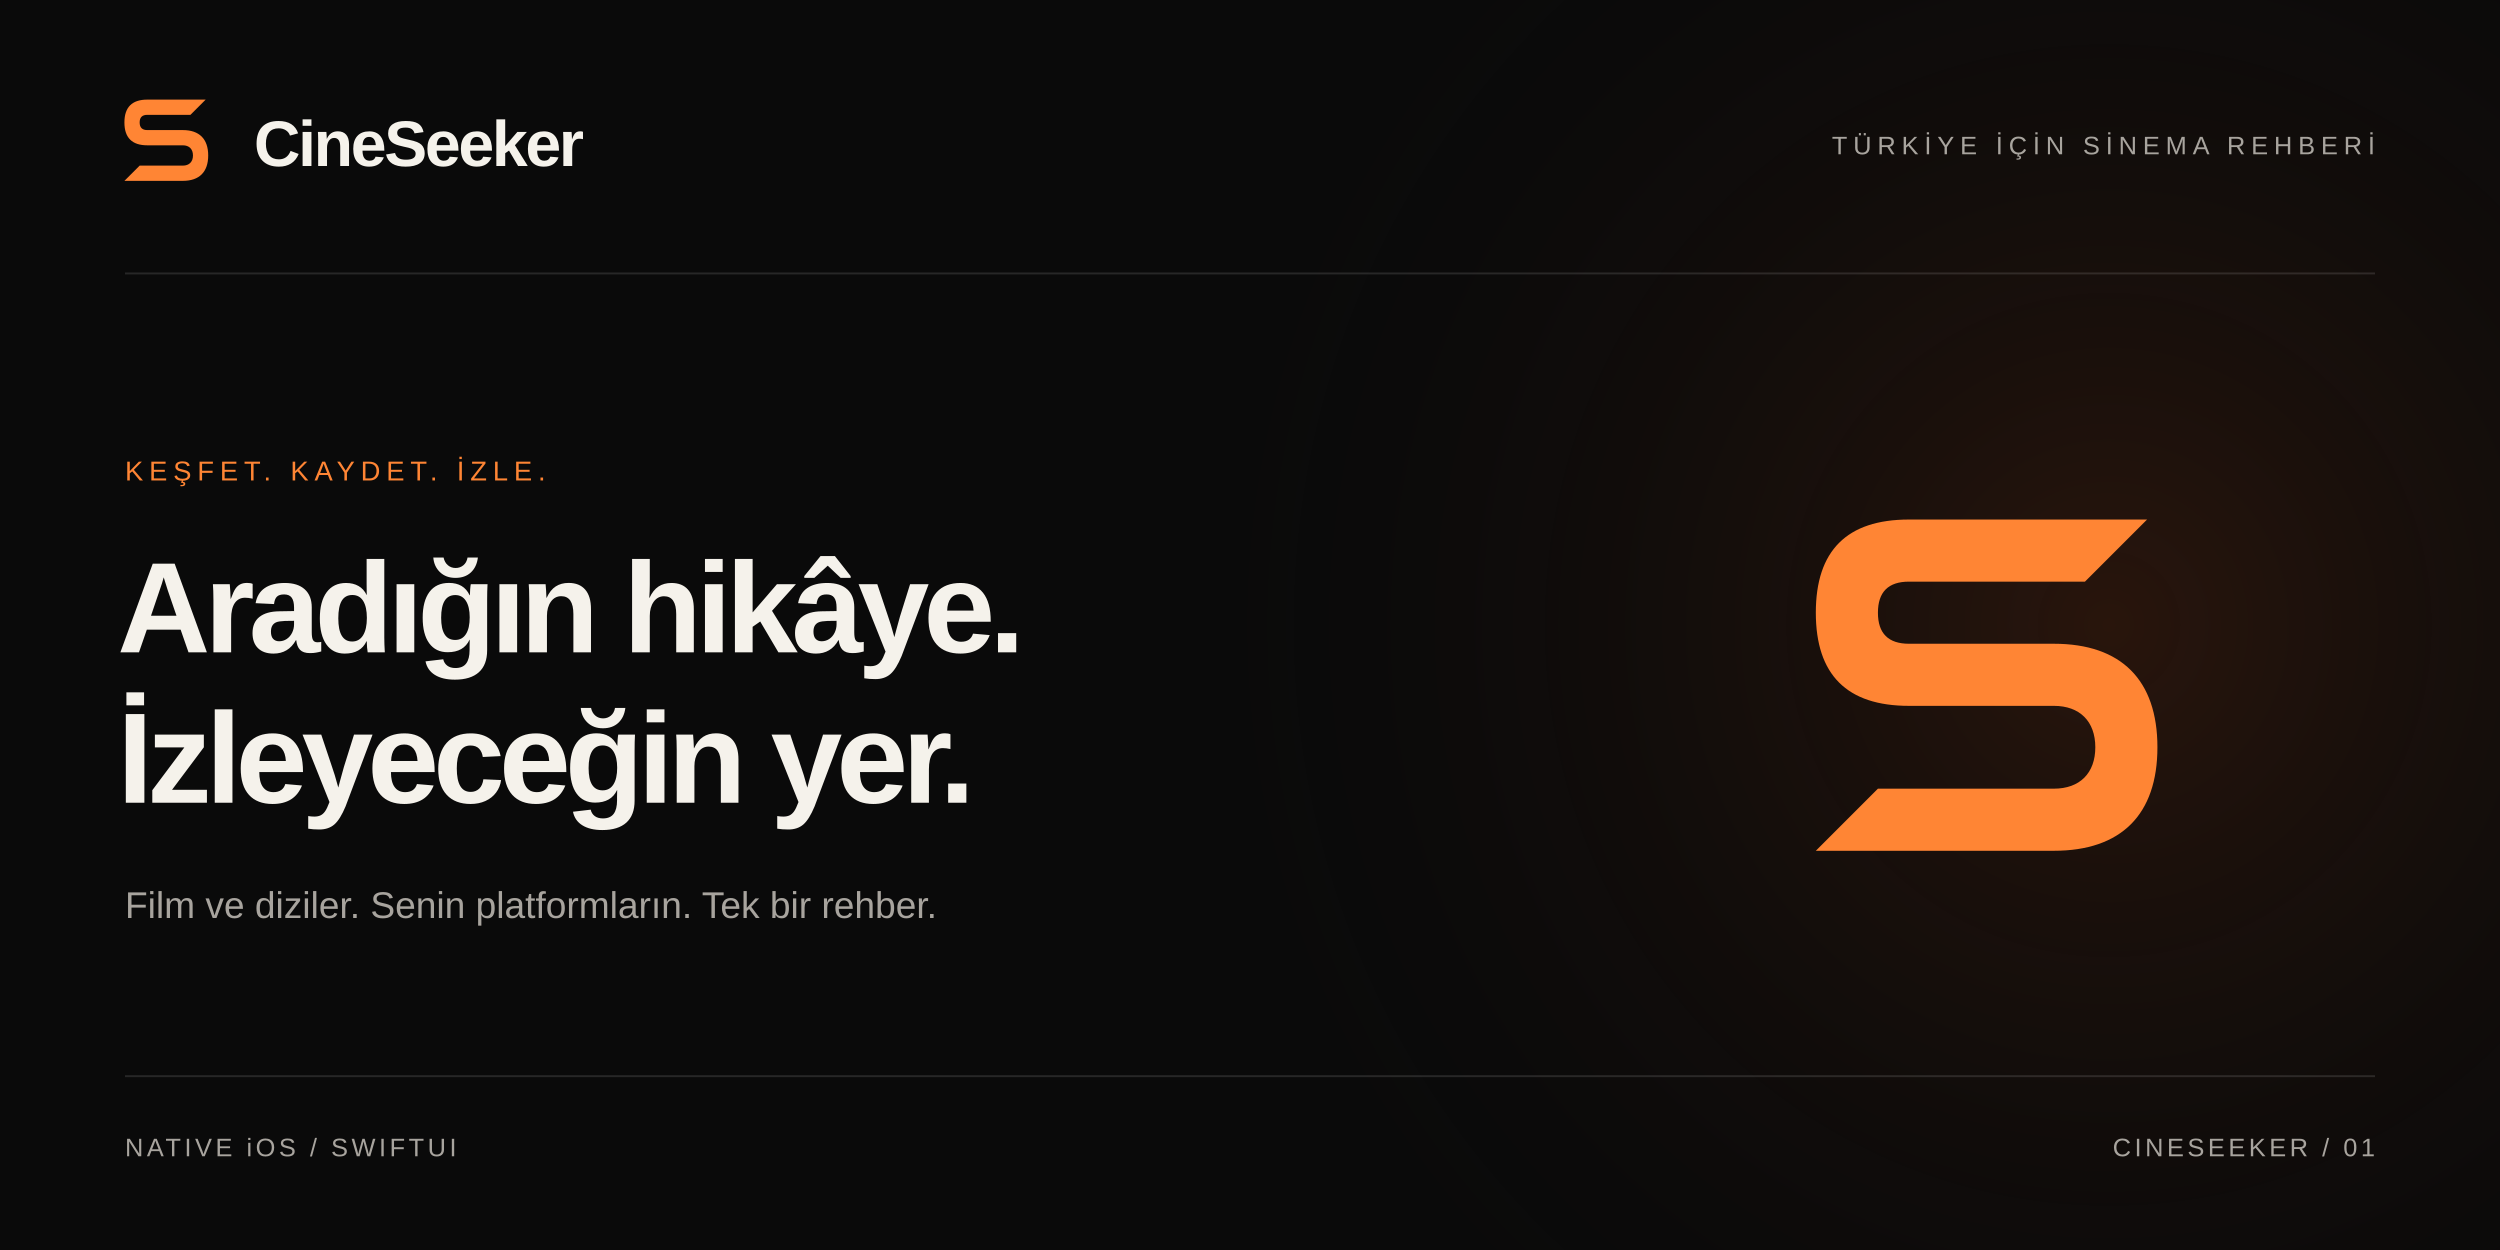
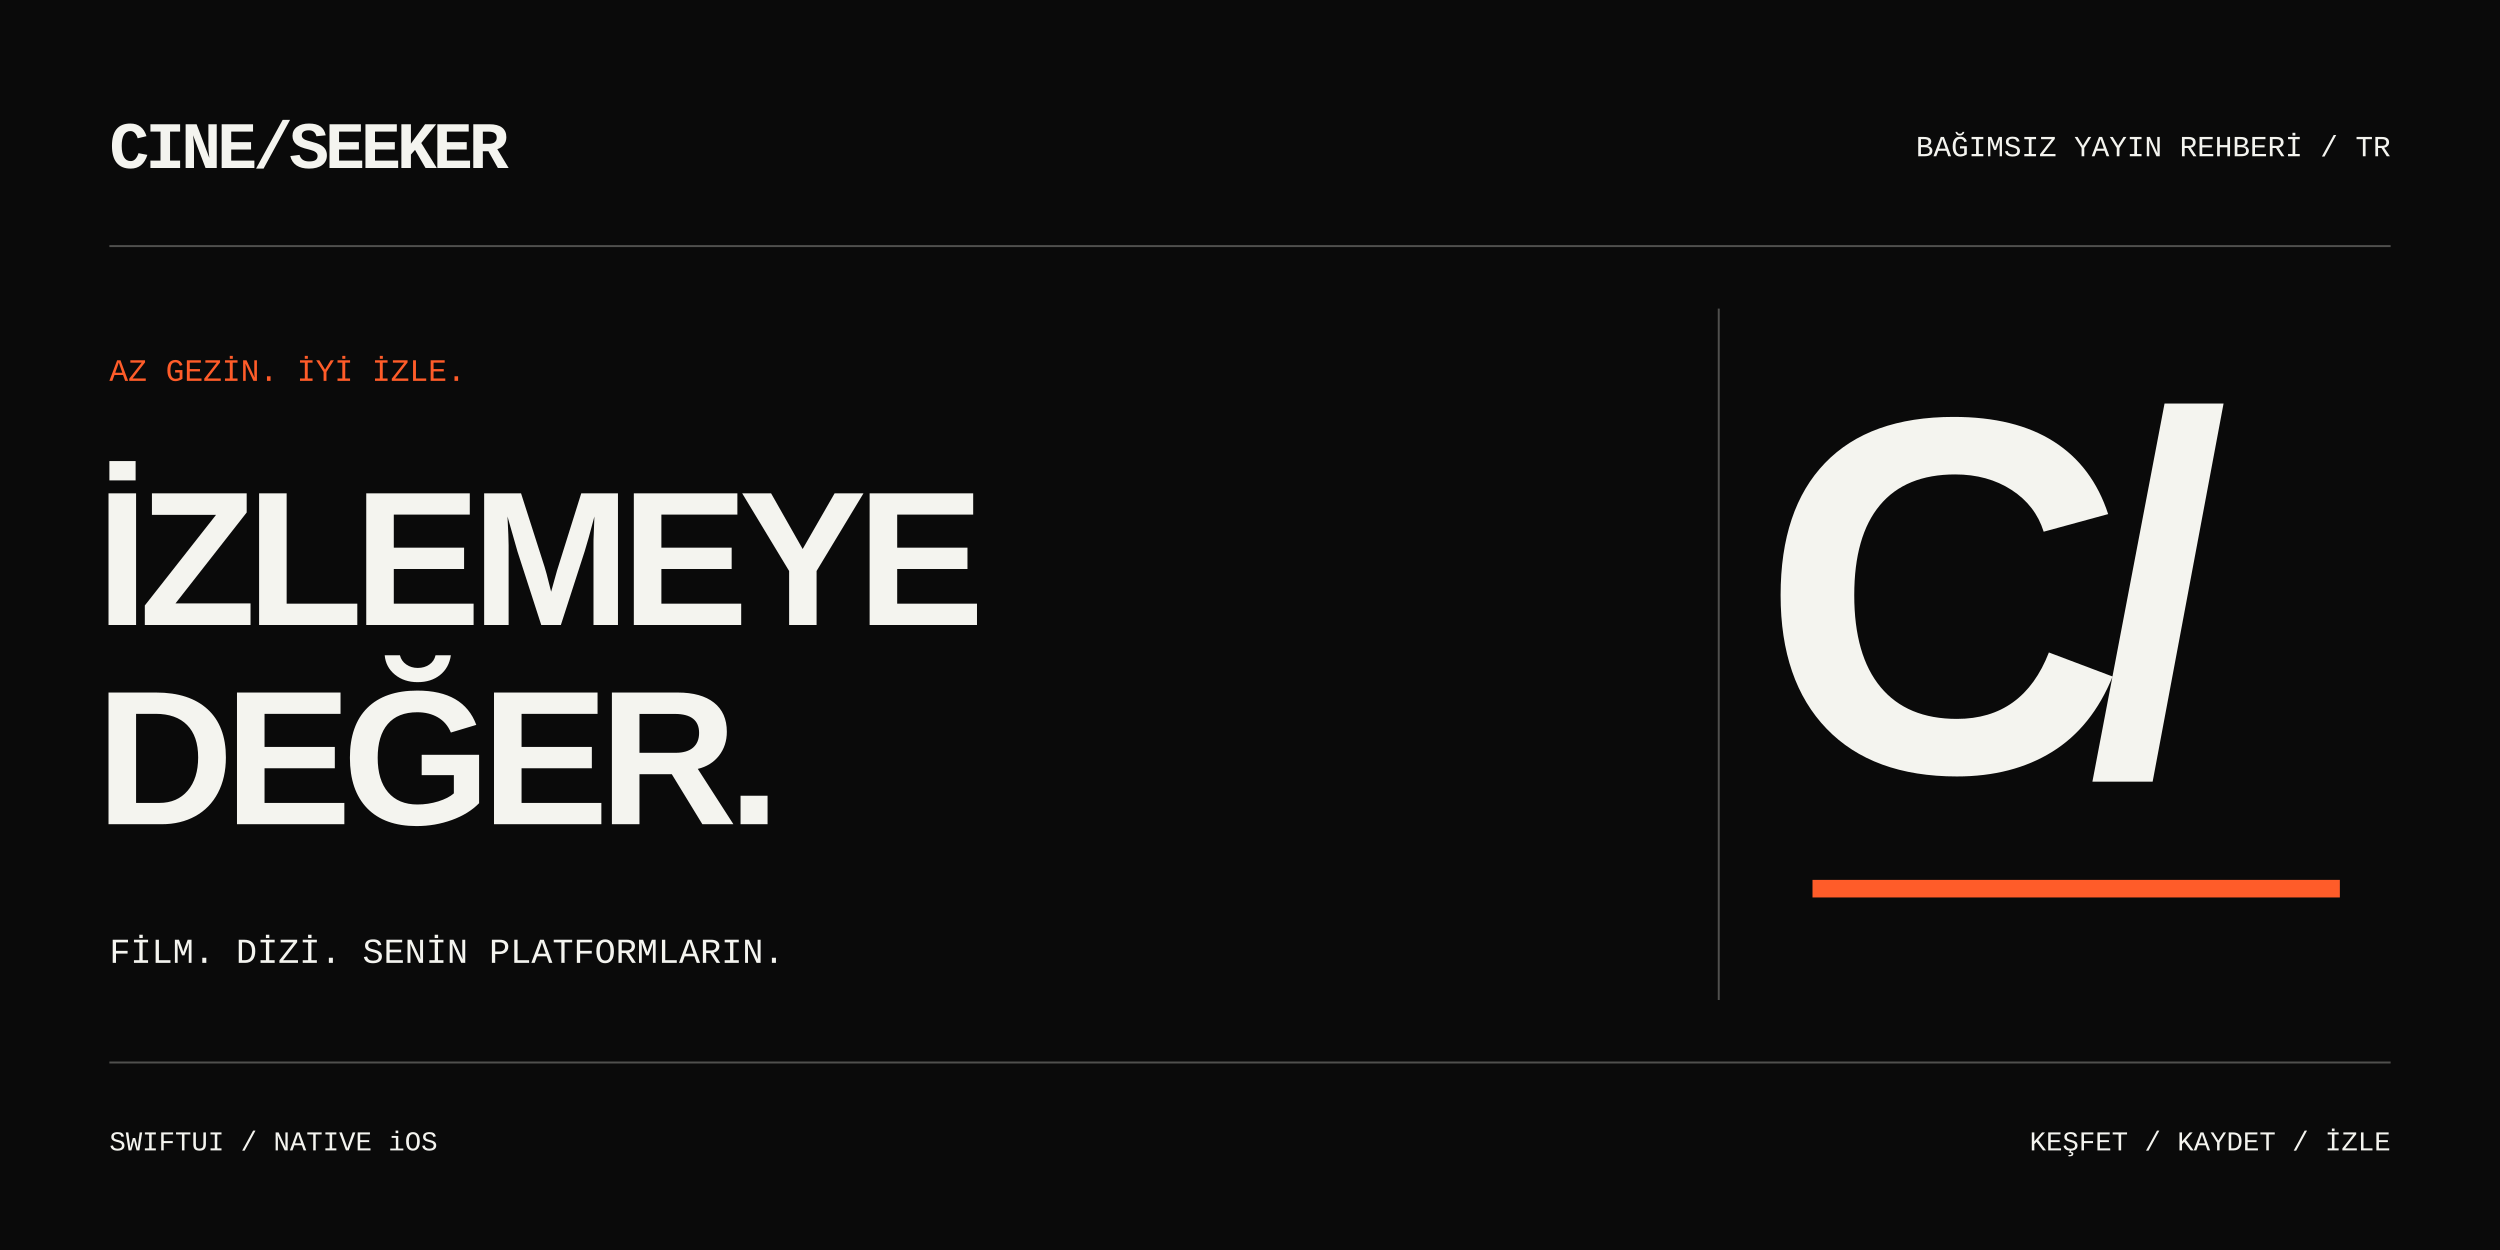
- <svg xmlns="http://www.w3.org/2000/svg" width="1280" height="640" viewBox="0 0 1280 640" role="img" aria-label="CineSeeker. Aradığın hikâye. İzleyeceğin yer.">
-   <defs>
-     <radialGradient id="glow">
-       <stop stop-color="#5C2811" stop-opacity=".38" />
-       <stop offset="1" stop-color="#0A0A0A" stop-opacity="0" />
-     </radialGradient>
-   </defs>
+ <svg xmlns="http://www.w3.org/2000/svg" width="1280" height="640" viewBox="0 0 1280 640" role="img" aria-label="CineSeeker. Az gezin. İyi izle. İzlemeye değer.">
  <rect width="1280" height="640" fill="#0A0A0A" />
-   <ellipse cx="1080" cy="320" rx="480" ry="500" fill="url(#glow)" />
-   <path d="M64 140H1216 M64 551H1216" stroke="#FFFFFF" stroke-opacity=".12" />
-   <g transform="translate(52 38) scale(.65)">
-     <path d="M 82 20 L 36 20 C 24 20 18 26 18 38 C 18 50 24 56 36 56 L 64 56 C 69 56 72 59 72 64 C 72 69 69 72 64 72 L 30 72 L 18 84 L 64 84 C 77 84 84 77 84 64 C 84 51 77 44 64 44 L 36 44 C 32 44 30 42 30 38 C 30 34 32 32 36 32 L 70 32 Z" fill="#FF8534" />
+   <path d="M56 126H1224 M56 544H1224 M880 158V512" stroke="#F4F4EF" stroke-opacity=".3" />
+   <g fill="#F4F4EF" font-family="Courier New,Courier,monospace">
+     <text x="56" y="86" font-size="34" font-weight="700" letter-spacing="-2">CINE/SEEKER</text>
+     <text x="1224" y="80" text-anchor="end" font-size="15">BAĞIMSIZ YAYIN REHBERİ / TR</text>
+     <text x="56" y="195" font-size="16" fill="#FF5C29">AZ GEZİN. İYİ İZLE.</text>
+     <text x="56" y="493" font-size="18">FİLM. DİZİ. SENİN PLATFORMLARIN.</text>
+     <text x="56" y="589" font-size="14">SWIFTUI / NATIVE iOS</text>
+     <text x="1224" y="589" text-anchor="end" font-size="14">KEŞFET / KAYDET / İZLE</text>
  </g>
-   <g font-family="Helvetica Neue,Arial,sans-serif">
-     <text x="130" y="85" fill="#F5F2EB" font-size="33" font-weight="600" letter-spacing="-1.2">CineSeeker</text>
-     <text x="1216" y="79" text-anchor="end" fill="#A8A49E" font-size="13" letter-spacing="3">TÜRKİYE İÇİN SİNEMA REHBERİ</text>
-     <text x="64" y="246" fill="#FF8534" font-size="14" letter-spacing="3">KEŞFET. KAYDET. İZLE.</text>
-     <text x="60" y="334" fill="#F5F2EB" font-size="66" font-weight="600" letter-spacing="-3">Aradığın hikâye.</text>
-     <text x="60" y="411" fill="#F5F2EB" font-size="66" font-weight="600" letter-spacing="-3">İzleyeceğin yer.</text>
-     <text x="64" y="470" fill="#A8A49E" font-size="19">Film ve diziler. Senin platformların. Tek bir rehber.</text>
-     <text x="64" y="592" fill="#A8A49E" font-size="13" letter-spacing="1.8">NATIVE iOS / SWIFTUI</text>
-     <text x="1216" y="592" text-anchor="end" fill="#A8A49E" font-size="13" letter-spacing="1.8">CINESEEKER / 01</text>
+   <g fill="#F4F4EF" font-family="Helvetica Neue,Arial,sans-serif" font-weight="900" font-size="98" letter-spacing="-5">
+     <text x="49" y="320">İZLEMEYE</text>
+     <text x="49" y="422">DEĞER.</text>
  </g>
-   <g transform="translate(882 213) scale(2.65)">
-     <path d="M 82 20 L 36 20 C 24 20 18 26 18 38 C 18 50 24 56 36 56 L 64 56 C 69 56 72 59 72 64 C 72 69 69 72 64 72 L 30 72 L 18 84 L 64 84 C 77 84 84 77 84 64 C 84 51 77 44 64 44 L 36 44 C 32 44 30 42 30 38 C 30 34 32 32 36 32 L 70 32 Z" fill="#FF8534" />
-   </g>
+   <text x="901" y="395" font-family="Helvetica Neue,Arial,sans-serif" font-size="260" font-weight="700" letter-spacing="-20" fill="#F4F4EF">C/</text>
+   <path d="M928 455H1198" stroke="#FF5C29" stroke-width="9" />
</svg>
